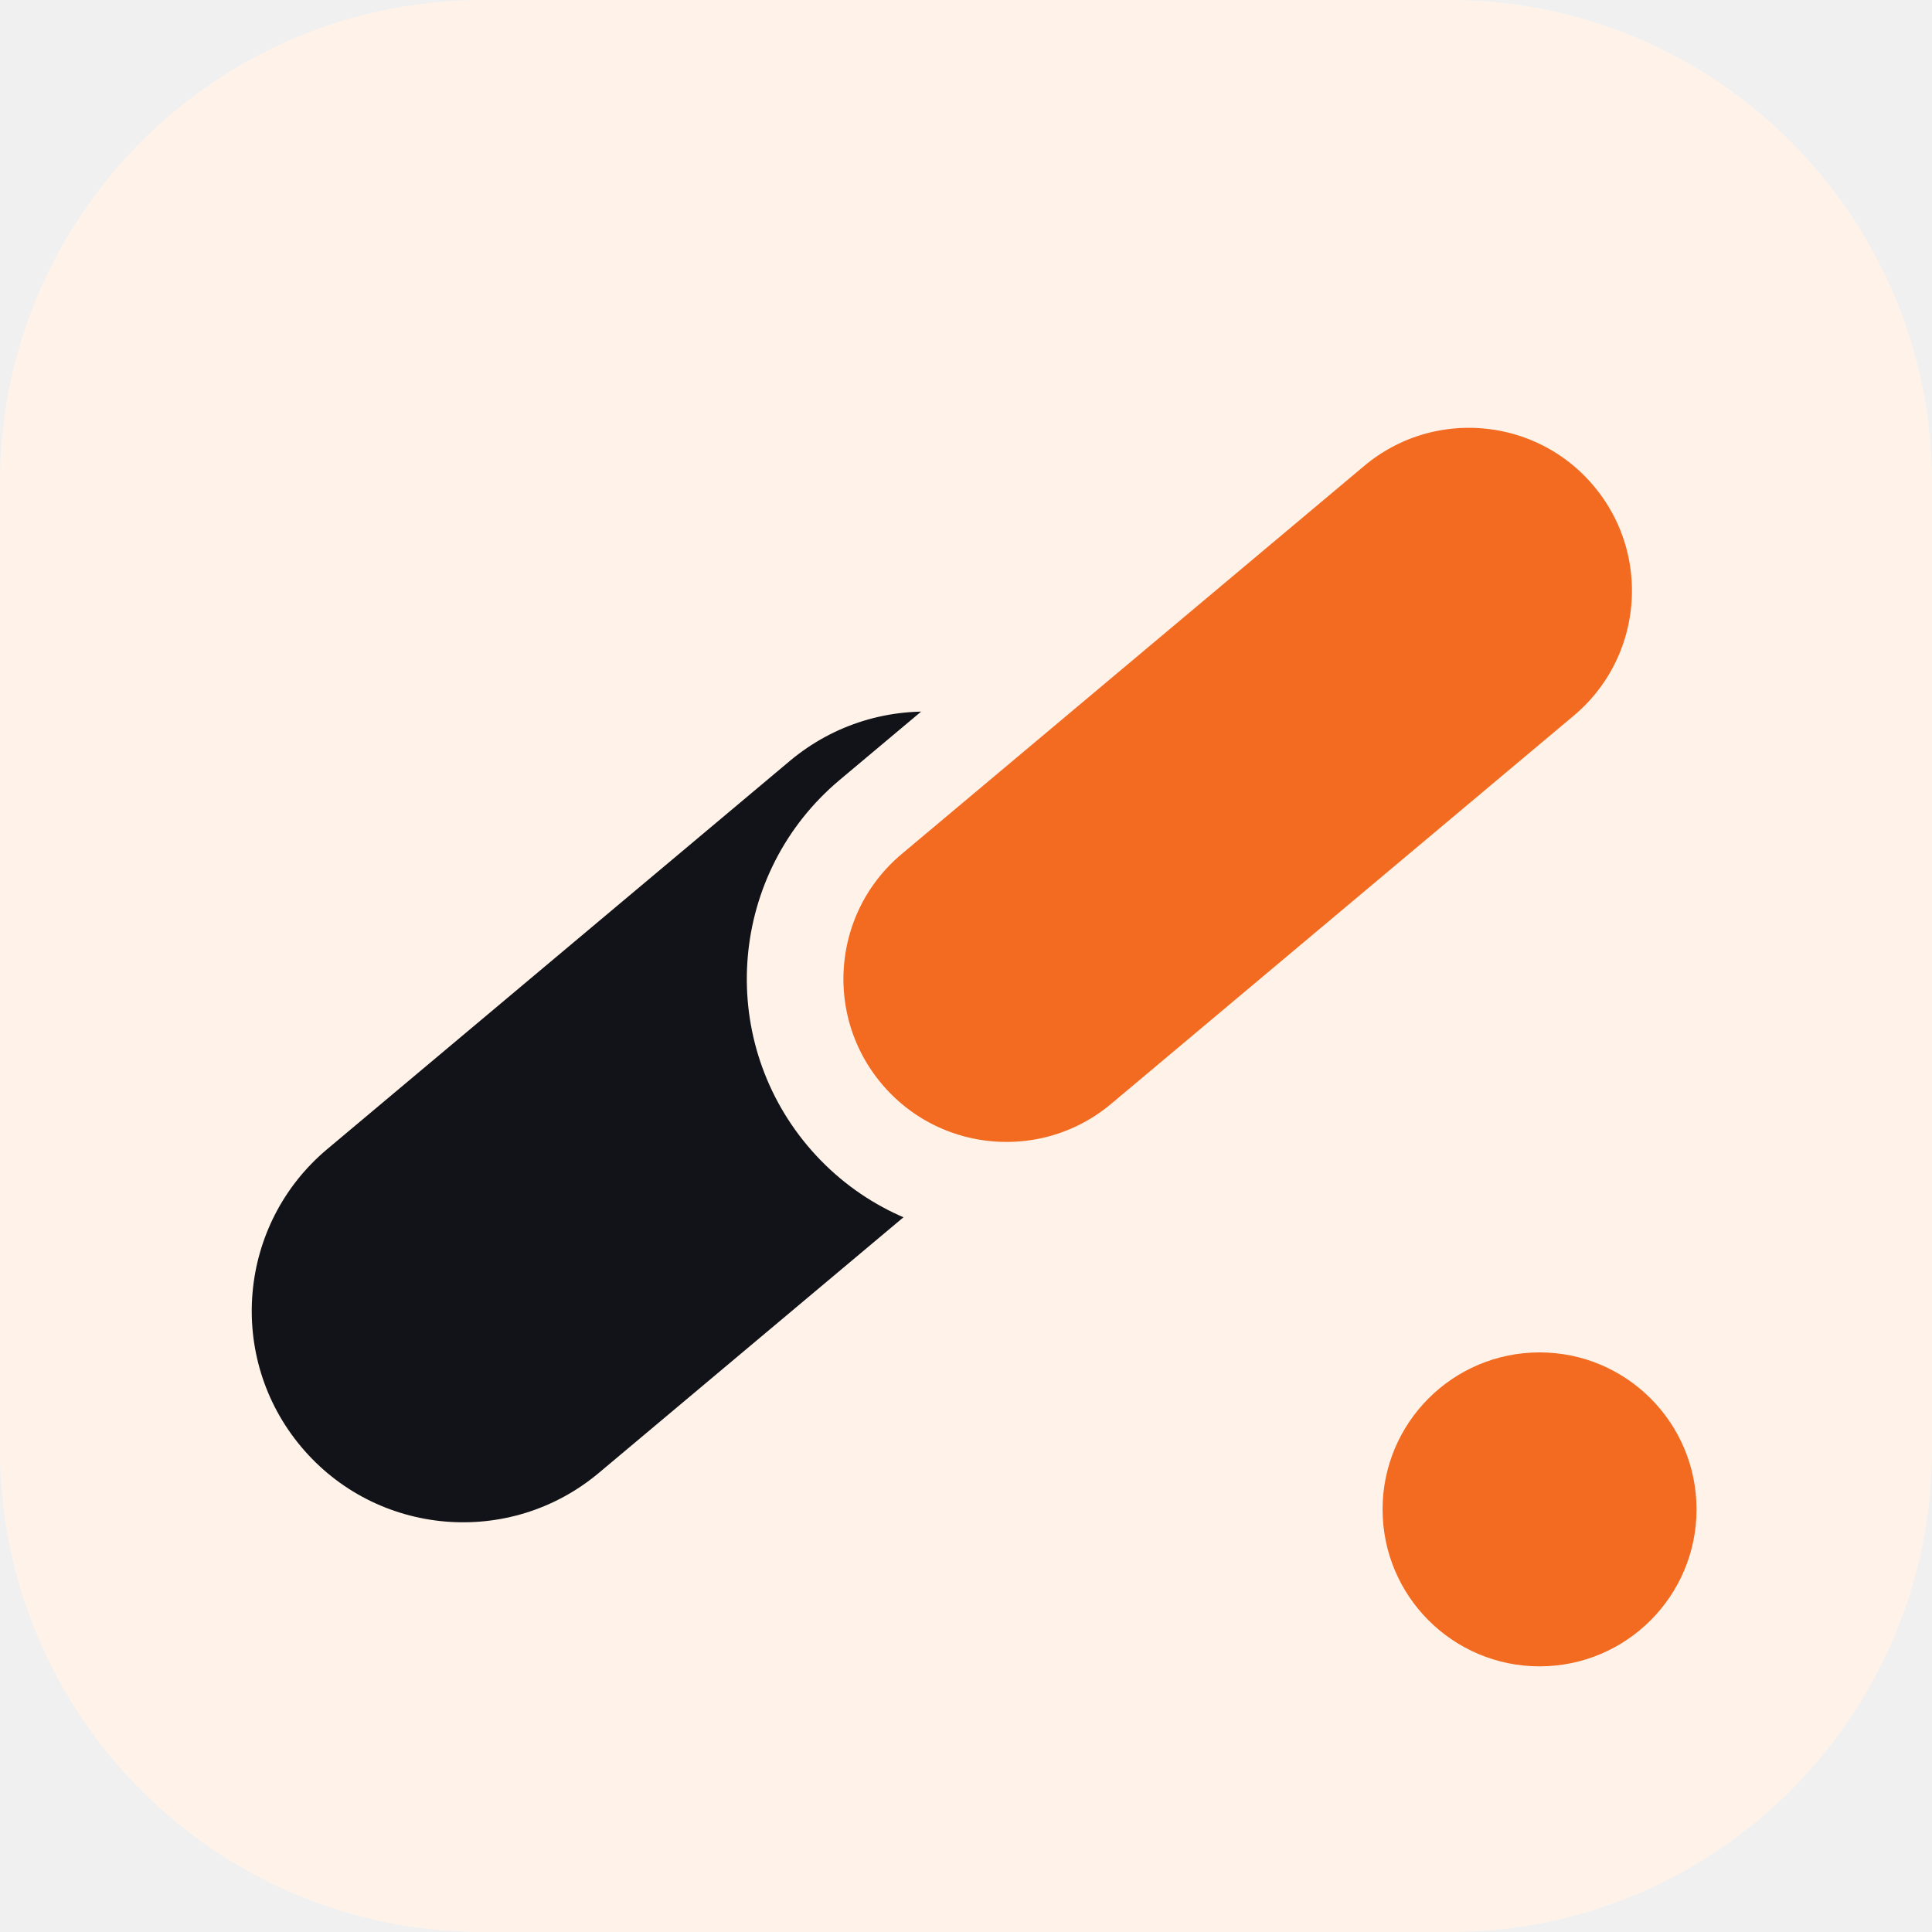
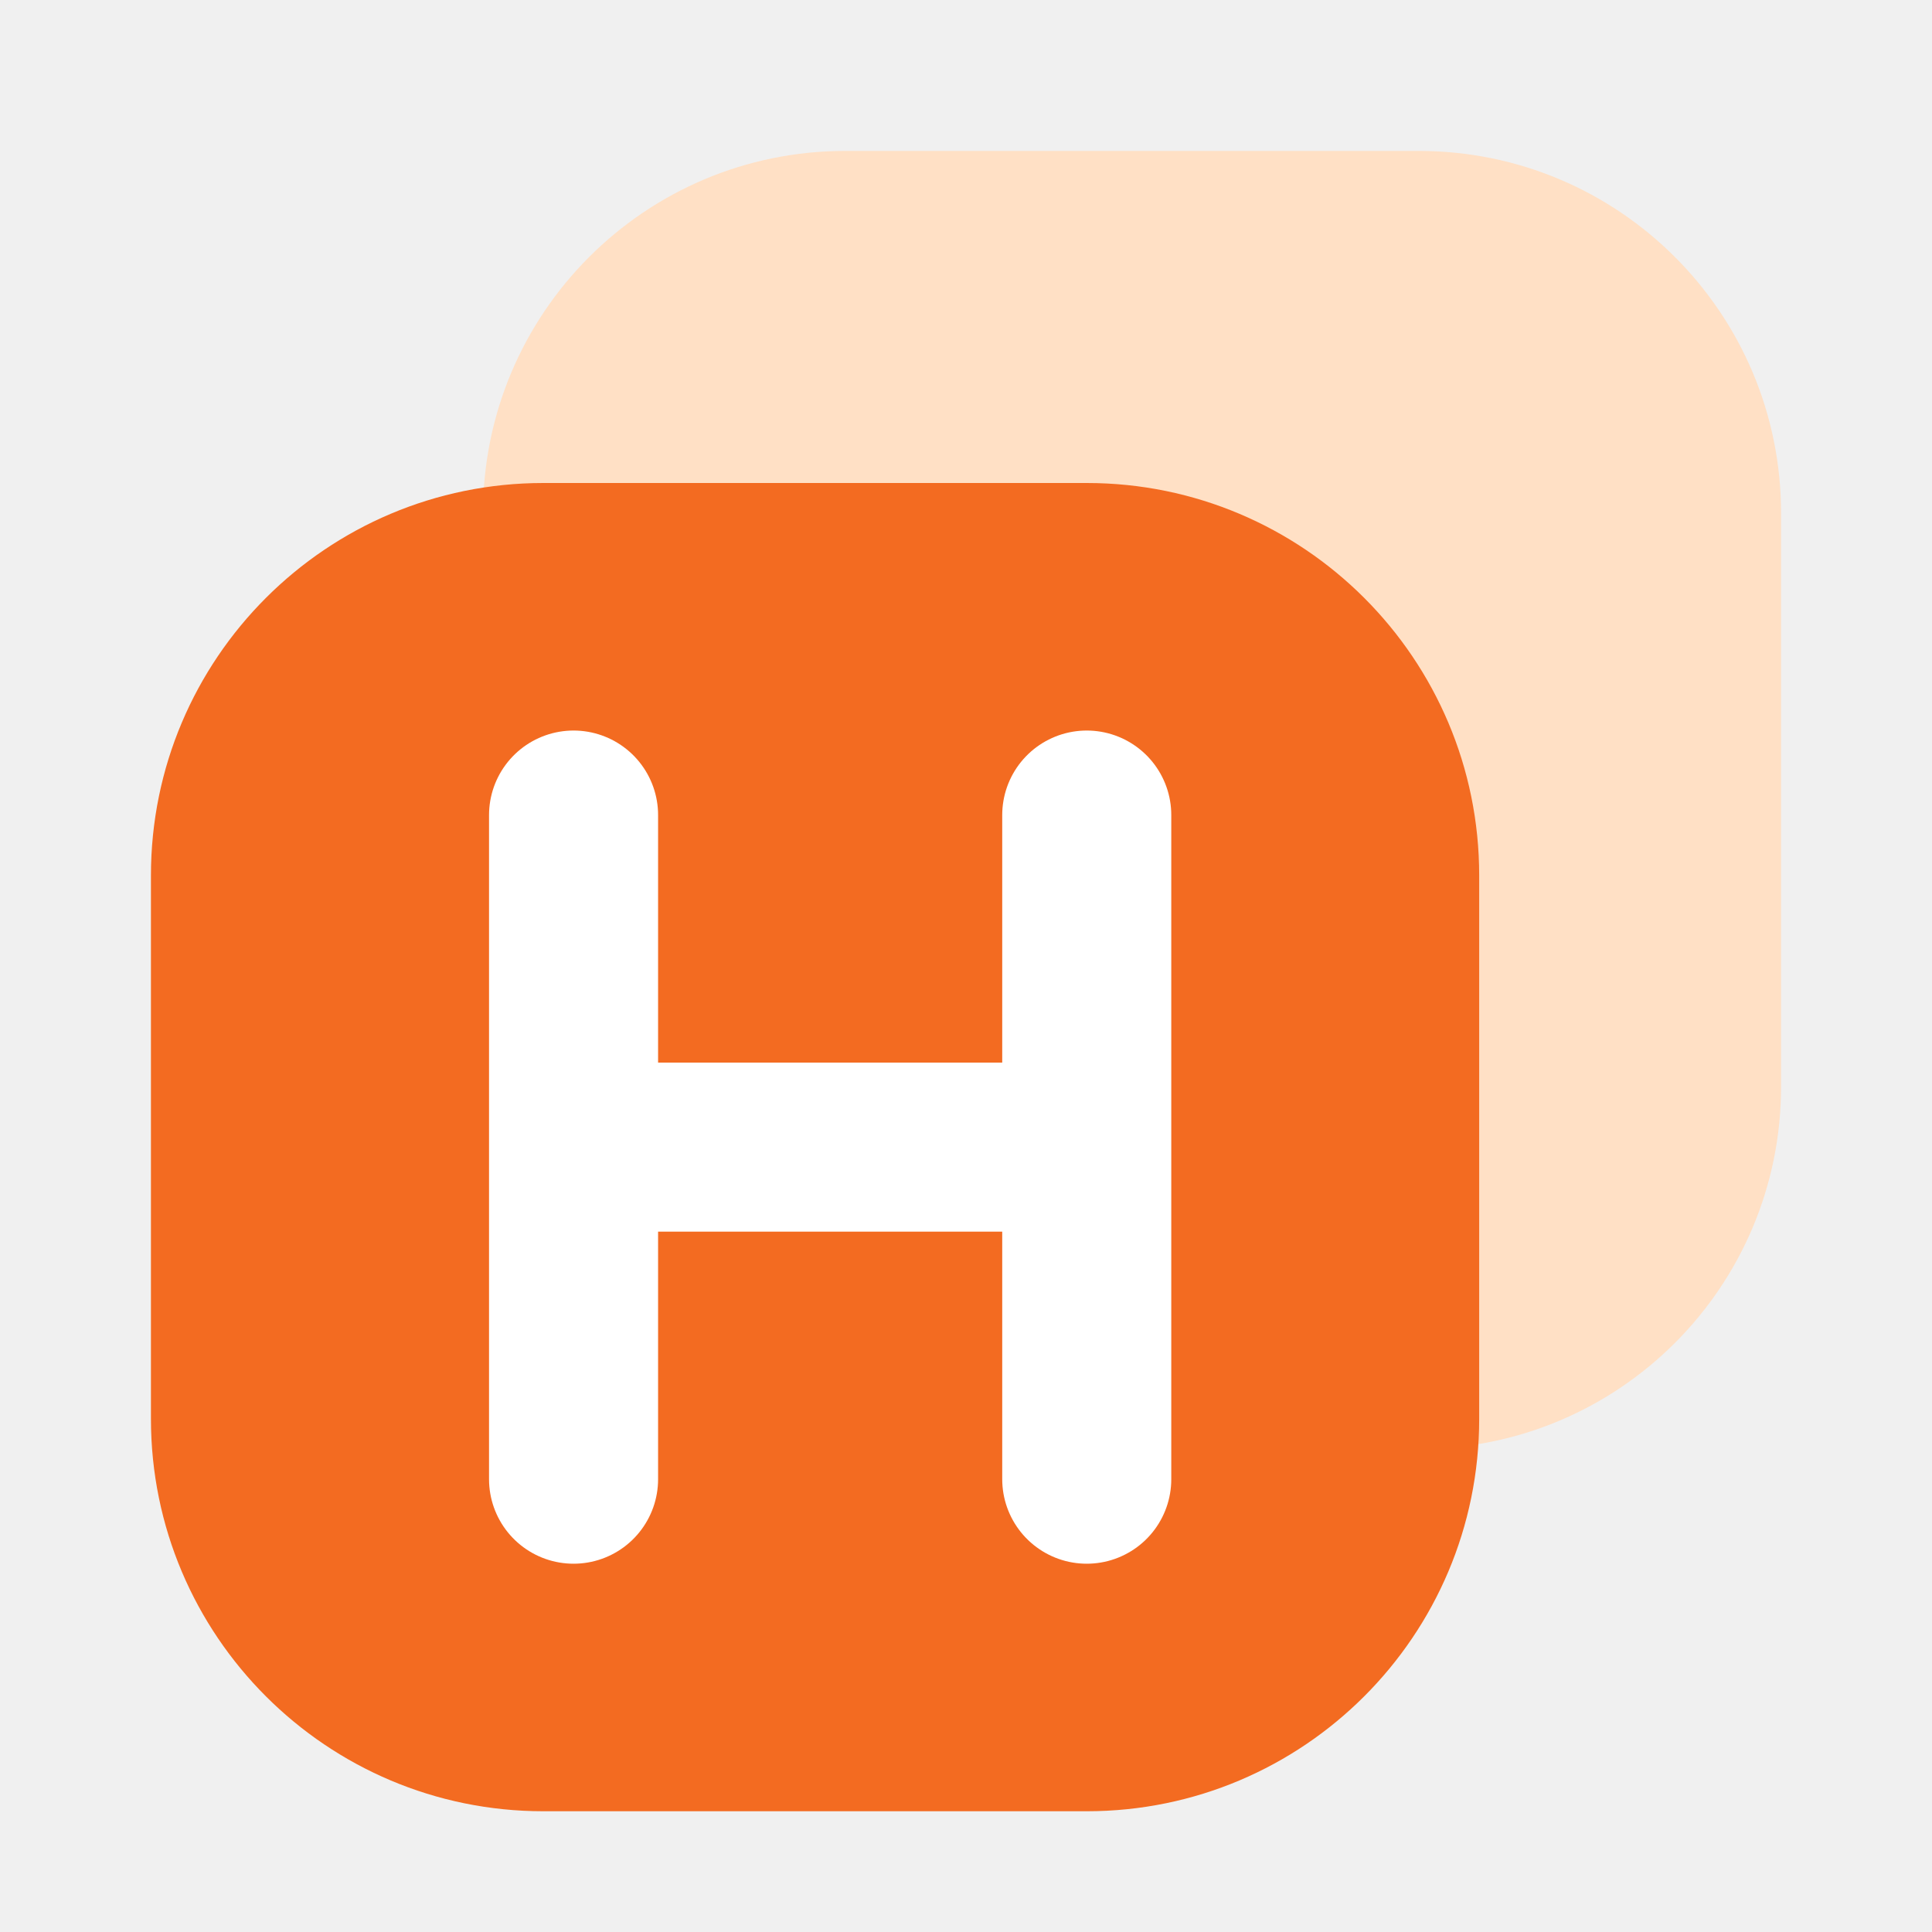
<svg xmlns="http://www.w3.org/2000/svg" viewBox="0 0 32 32">
-   <rect width="32" height="32" rx="8" fill="#FFF3E9" />
-   <rect x="3" y="15" width="17" height="7" rx="3.5" transform="rotate(-40 11.5 18.5)" fill="#111318" />
-   <rect x="12" y="9.5" width="17" height="7" rx="3.5" transform="rotate(-40 20.5 13)" fill="#F36B21" stroke="#FFF3E9" stroke-width="1.6" />
-   <circle cx="25.5" cy="25" r="2.6" fill="#F36B21" />
+   <rect x="8" y="2.5" width="21.5" height="21.5" rx="6" fill="#FFE0C5" />
+   <rect x="2.5" y="8" width="22" height="22" rx="6.5" fill="#F36B21" />
+   <path d="M9.5 13.5v11M18 13.5v11M9.5 19h8.5" fill="none" stroke="#FFFFFF" stroke-width="2.8" stroke-linecap="round" stroke-linejoin="round" />
</svg>
